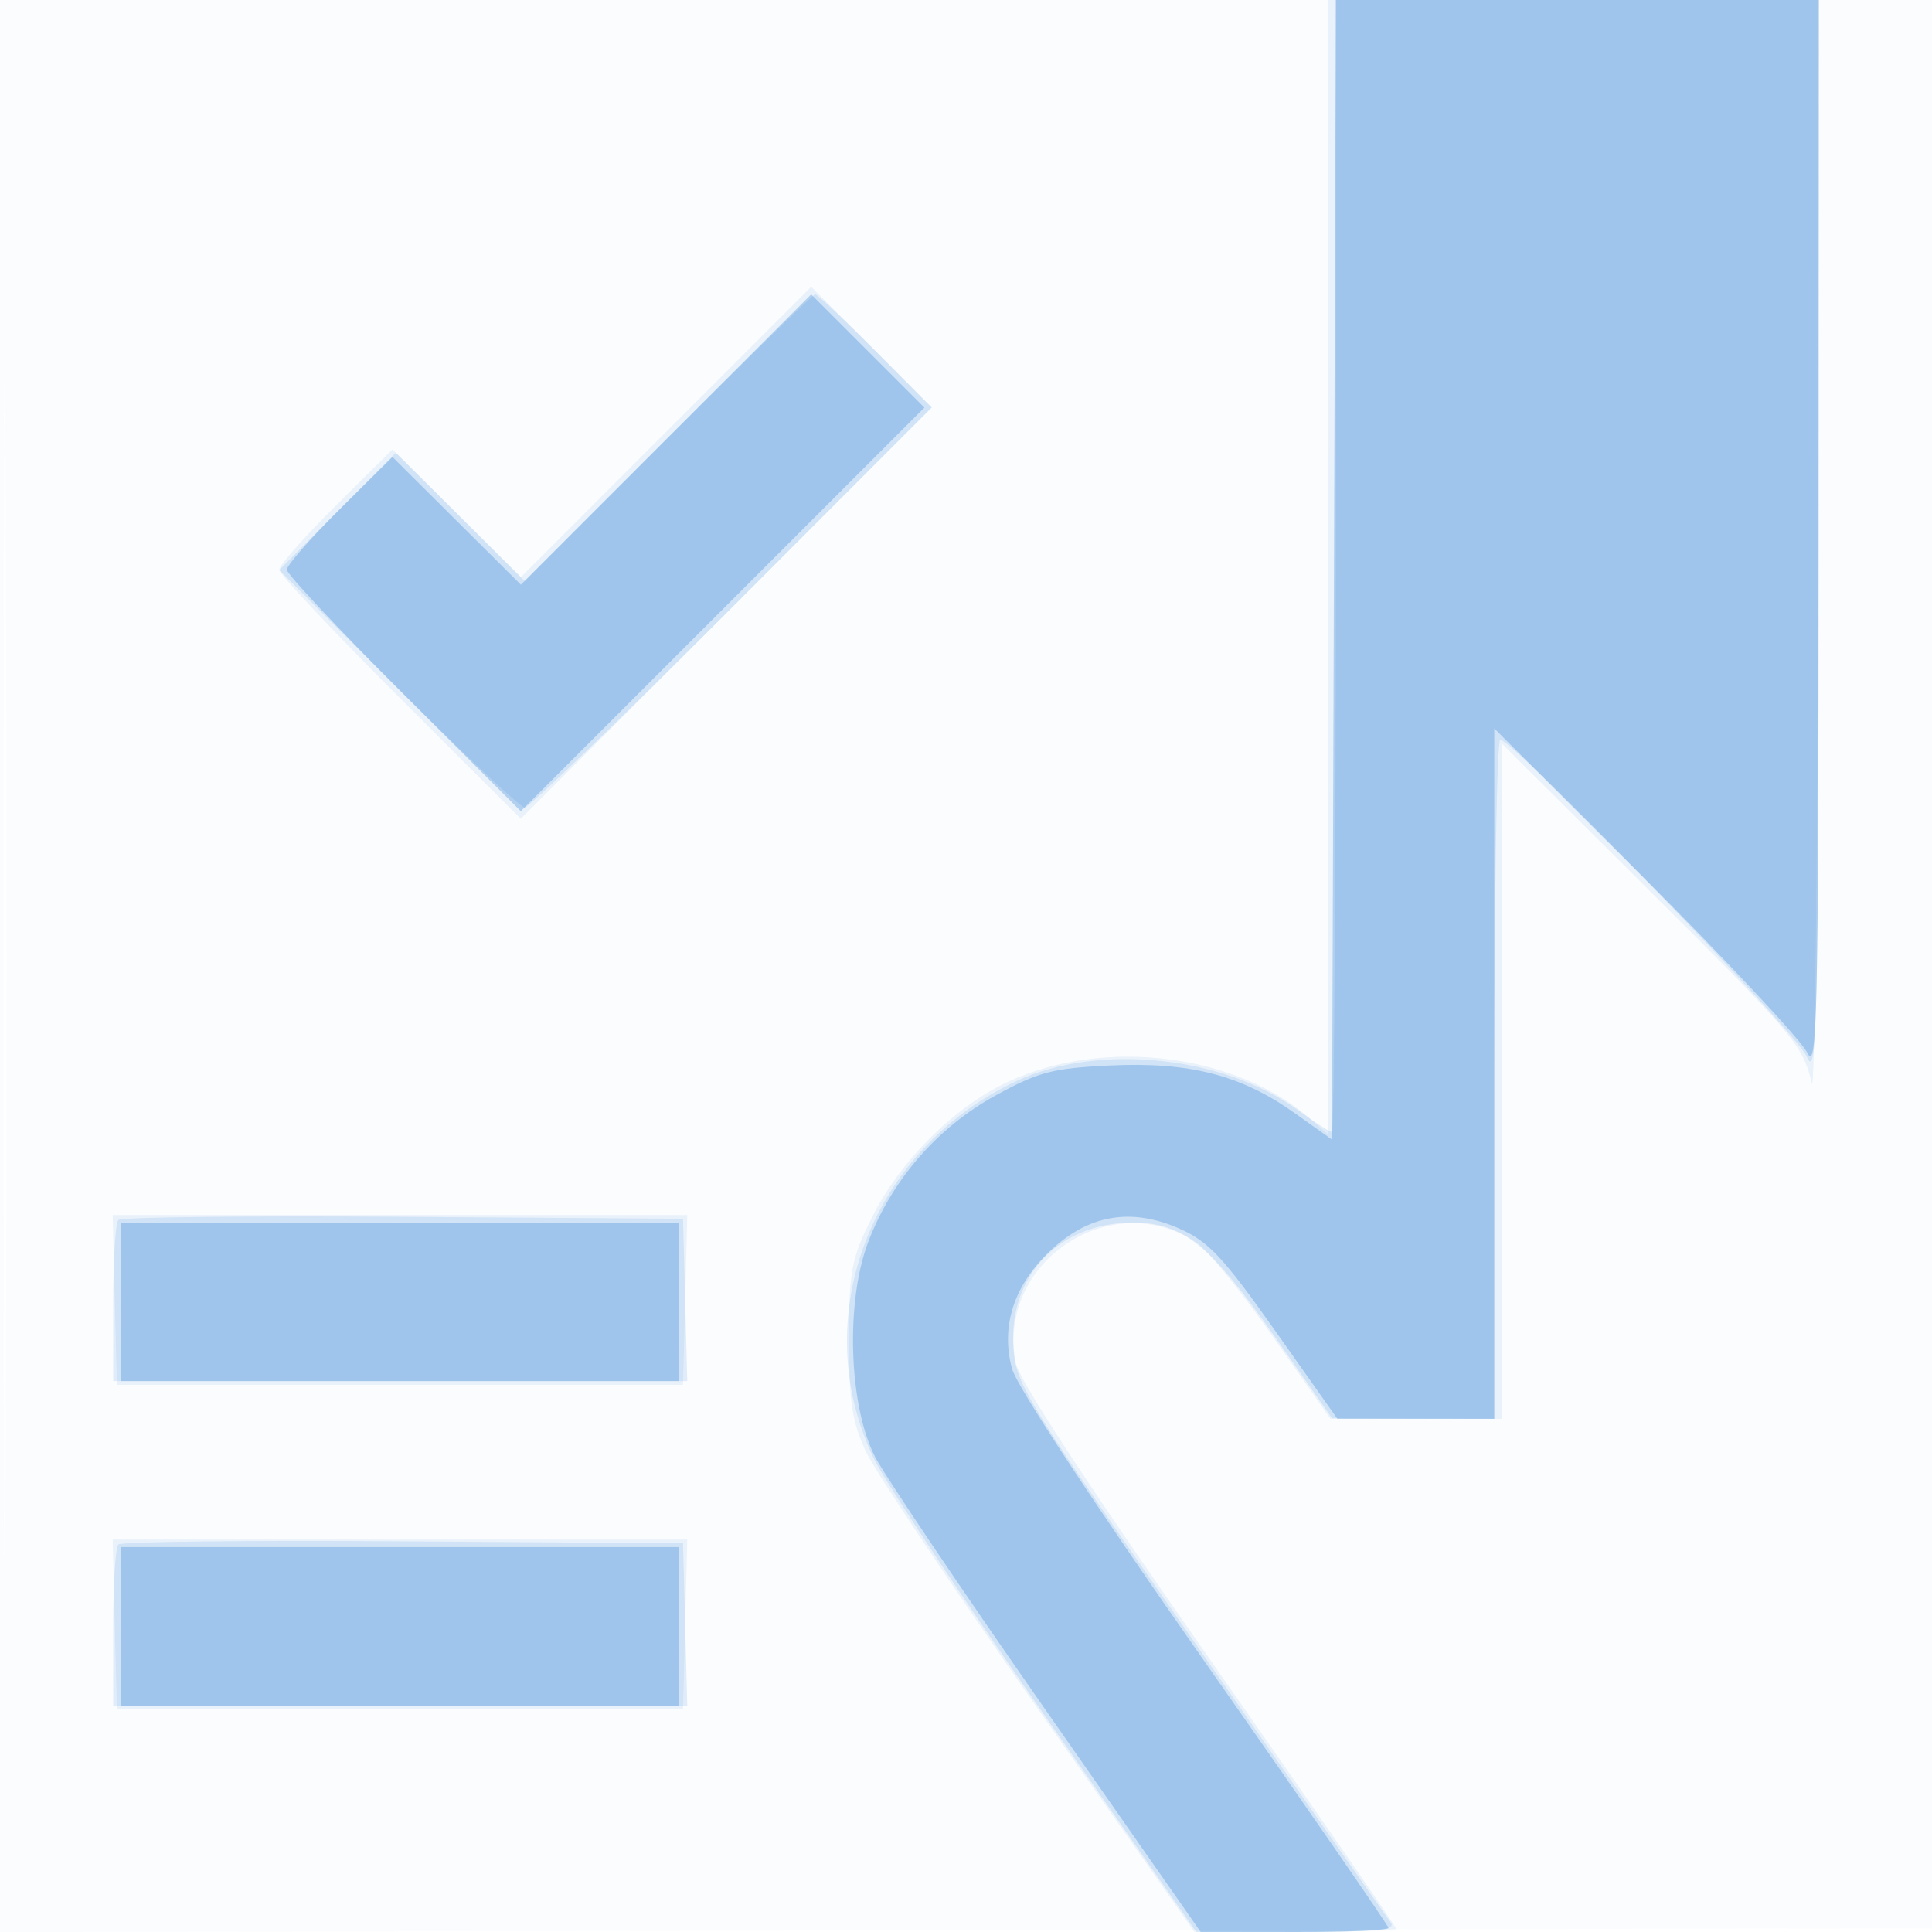
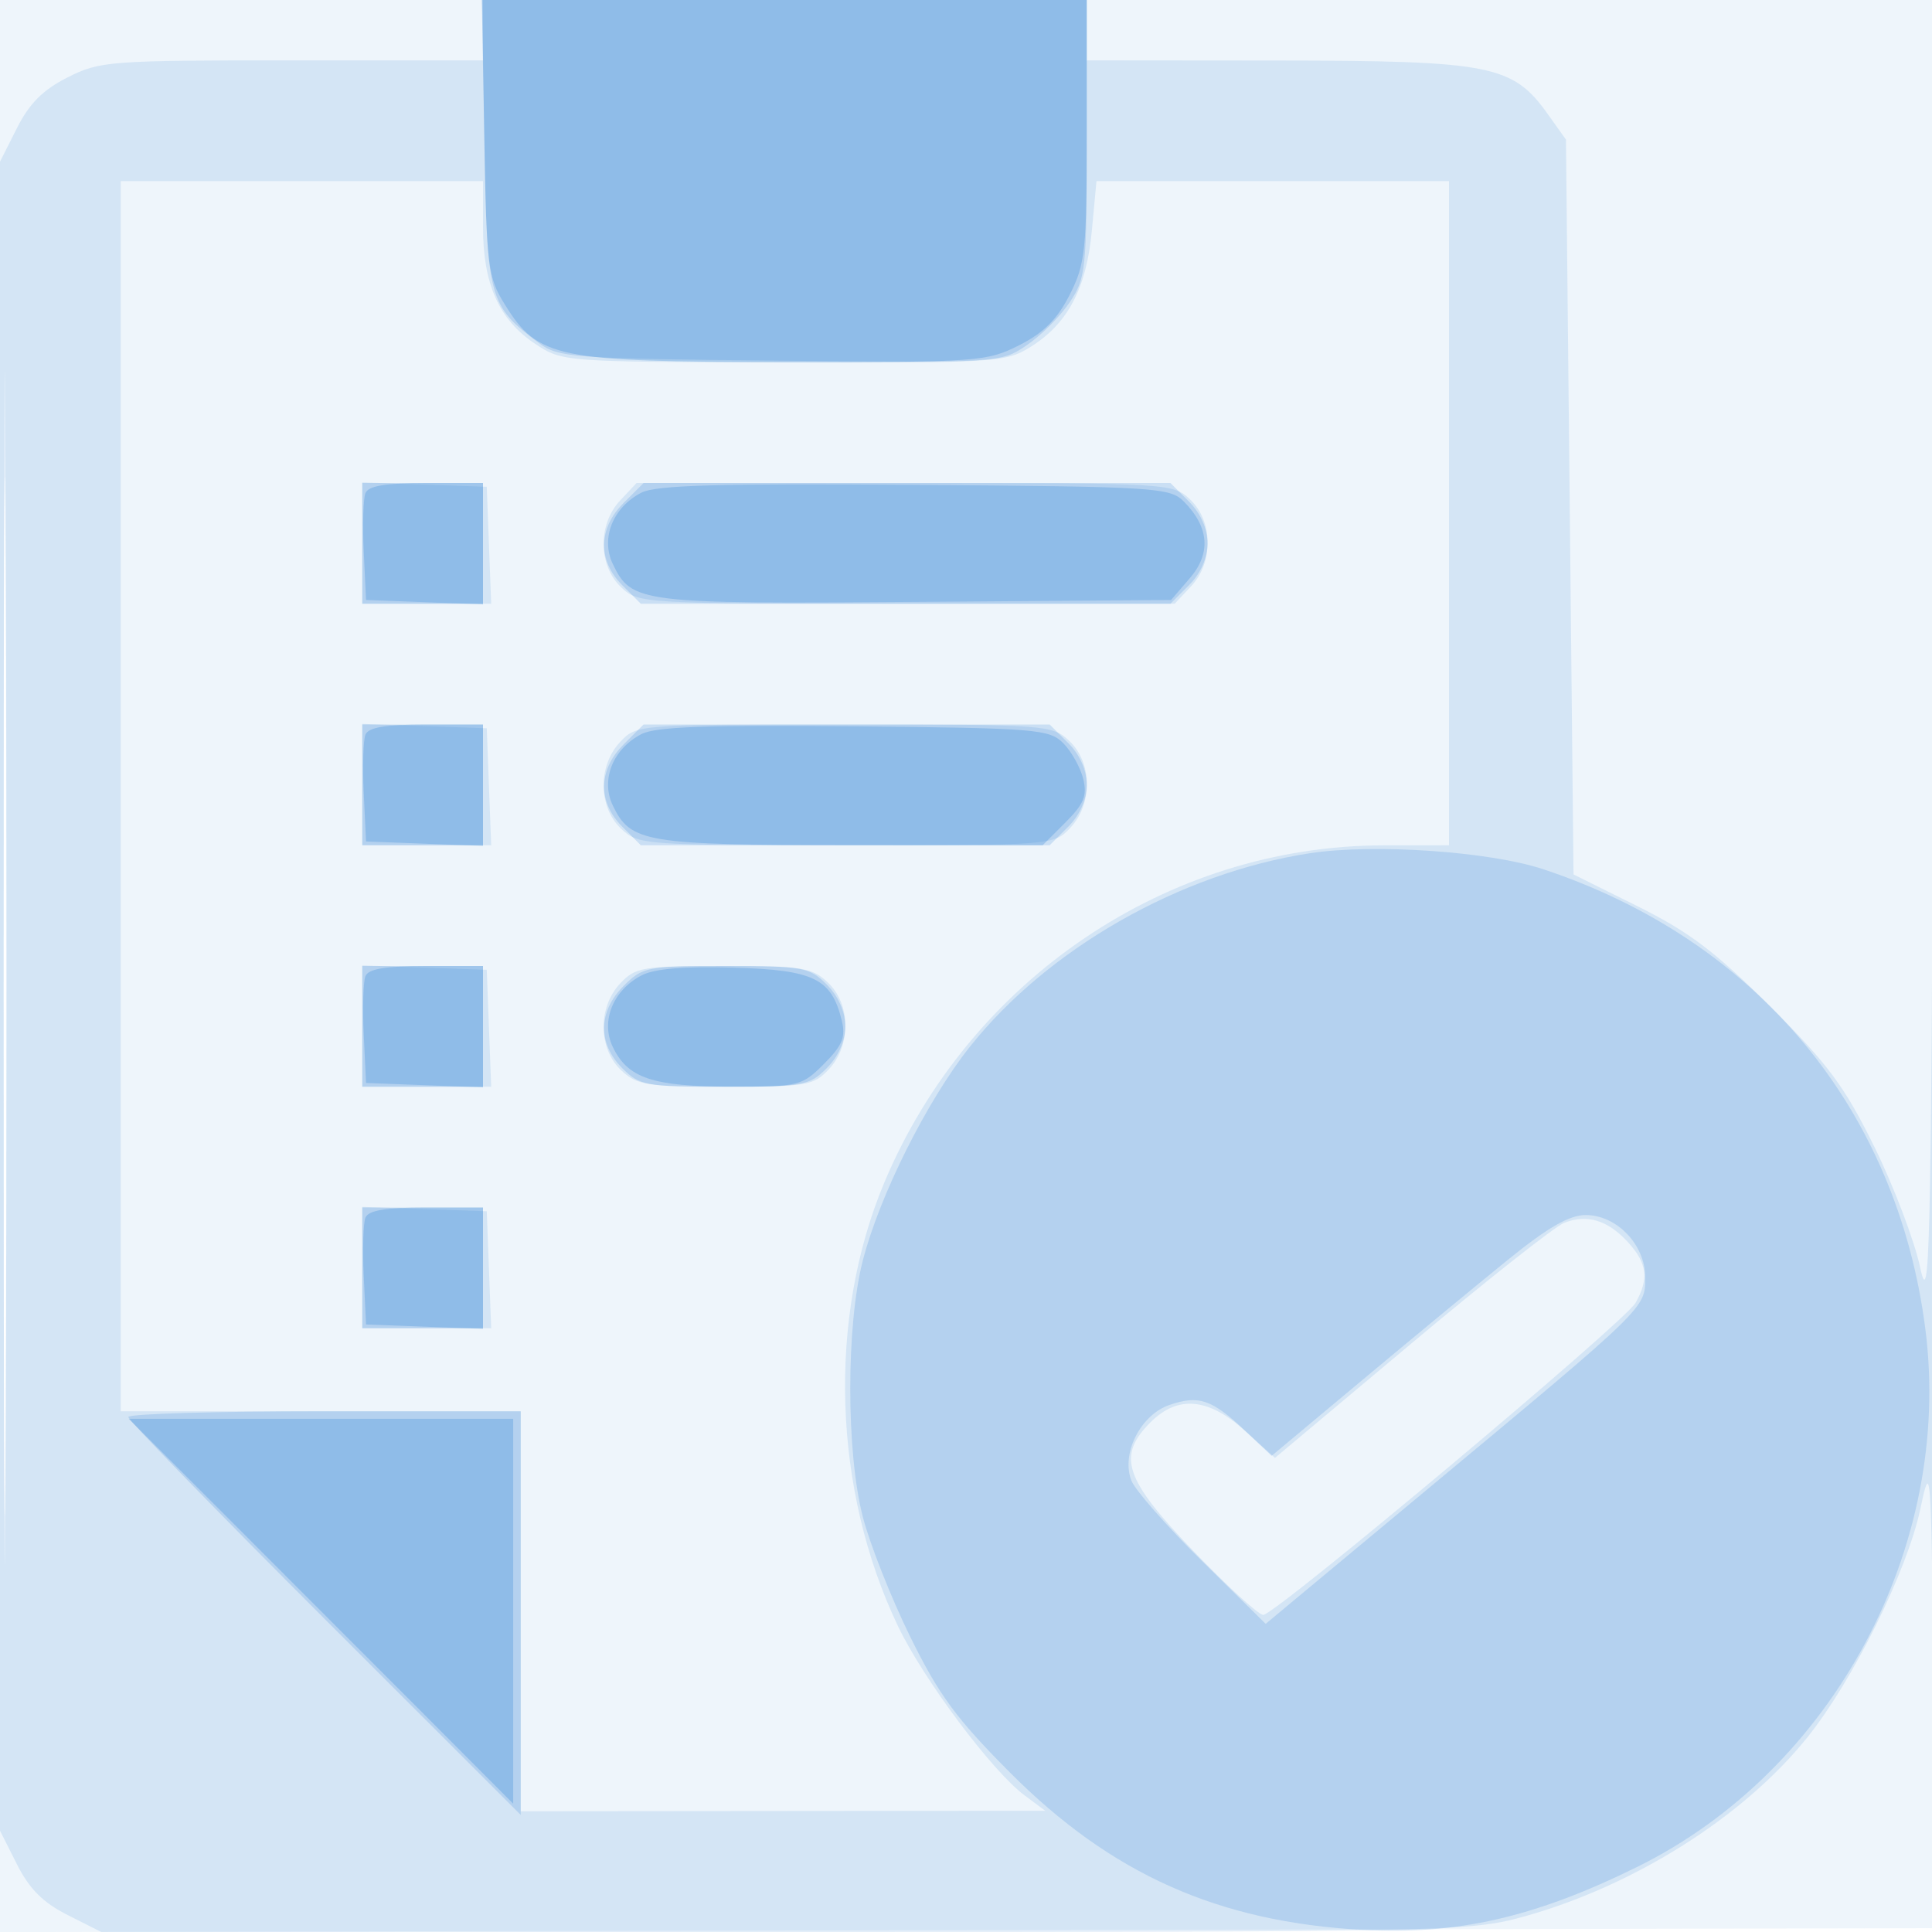
<svg xmlns="http://www.w3.org/2000/svg" width="256" height="256">
-   <path fill-opacity=".016" d="M0 128.004v128.004l128.25-.254 128.25-.254.254-127.75L257.008 0H0v128.004m.485.496c0 70.4.119 99.053.265 63.672.146-35.38.146-92.98 0-128C.604 29.153.485 58.1.485 128.5" fill="#1976D2" fill-rule="evenodd" />
-   <path fill-opacity=".075" d="M176 75.174v75.175l-2.25-1.99c-9.839-8.701-27.282-10.925-40.006-5.1-7.26 3.325-14.537 10.581-18.304 18.254-2.658 5.413-2.94 6.946-2.94 15.987 0 8.196.397 10.86 2.203 14.77 1.211 2.624 11.511 18.037 22.887 34.25L158.275 256h13.362c7.35 0 13.363-.195 13.363-.433s-11.199-16.43-24.886-35.983c-16.38-23.401-25.11-36.748-25.542-39.053-2.502-13.336 12.597-23.364 23.965-15.915 1.4.917 5.968 6.554 10.152 12.526L176.296 188H199V98.52l19.064 18.99c19.643 19.567 20.782 20.912 22.007 25.99.398 1.65.77-29.962.827-70.25L241 0h-65v75.174M88.254 57.239L69.019 76.475l-8.508-8.464-8.508-8.464-7.502 7.452C40.376 71.097 37 74.916 37 75.487c0 .57 7.202 8.228 16.005 17.018l16.004 15.981 27.241-27.24 27.24-27.241-8-8-8.001-8.001-19.235 19.235M15.217 172.25l.283 11.25h75l.283-11.25.283-11.25H14.934l.283 11.25m0 43l.283 11.25h75l.283-11.25.283-11.25H14.934l.283 11.25" fill="#1976D2" fill-rule="evenodd" />
-   <path fill-opacity=".117" d="M177 75c0 41.25-.229 75-.509 75-.279 0-2.337-1.325-4.572-2.944-9.873-7.151-26.332-8.857-37.137-3.847-19.438 9.012-27.956 31.485-18.979 50.071 1.483 3.071 11.697 18.432 22.697 34.136l20 28.553 13.372.016c10.547.012 13.169-.249 12.41-1.235-.53-.687-11.915-16.942-25.301-36.121-23.086-33.08-24.355-35.135-24.701-40-.677-9.544 6.058-16.629 15.807-16.629 6.662 0 10.237 2.878 18.913 15.23l7.5 10.678 10.75.046L198 188v-45c0-24.75.353-45 .784-45 1.747 0 39.201 38.727 40.621 42.002 1.374 3.17 1.52-3.23 1.556-68.252L241 0h-64v75M88.505 57.995L69.53 76.99l-8.537-8.497-8.536-8.497-7.723 7.769-7.724 7.769 15.757 15.733C61.432 99.92 68.976 107 69.529 107c.553 0 12.91-11.928 27.458-26.506l26.451-26.506-7.444-7.494C111.9 42.372 108.309 39 108.015 39c-.294 0-9.074 8.548-19.51 18.995m-72.826 103.66c-.374.373-.679 5.328-.679 11.012V183h76.068l-.284-10.75-.284-10.75-37.071-.262c-20.39-.144-37.377.043-37.75.417m0 43c-.374.373-.679 5.328-.679 11.012V226h76.068l-.284-10.75-.284-10.75-37.071-.262c-20.39-.144-37.377.043-37.75.417" fill="#1976D2" fill-rule="evenodd" />
-   <path fill-opacity=".268" d="M176.756 75.502l-.256 75.503-4.981-3.542c-7.062-5.021-13.931-6.784-24.467-6.28-7.591.363-9.43.844-15.098 3.95-7.746 4.243-13.824 11.248-16.942 19.523-2.986 7.925-2.542 21.578.921 28.344 1.267 2.475 11.498 17.662 22.735 33.75L159.099 256h12.451c6.847 0 12.45-.234 12.45-.519 0-.286-10.993-16.207-24.429-35.38-14.748-21.045-24.845-36.406-25.48-38.762-1.502-5.578.238-10.988 4.993-15.524 5.1-4.864 10.775-5.855 17.216-3.007 3.832 1.695 5.779 3.777 12.718 13.597L177.212 188H198V96.519l19.984 19.965c10.991 10.981 20.656 21.326 21.477 22.99 1.339 2.713 1.496-4.336 1.516-68.224L241 0H177.013l-.257 75.502M88.254 58.24L69.019 77.475l-8.507-8.463-8.507-8.463-7.003 6.949C41.151 71.319 38 74.914 38 75.485c0 .572 6.977 8.006 15.505 16.52l15.505 15.481 26.74-26.74 26.74-26.74-7.501-7.501-7.5-7.5L88.254 58.24M16 172.5V183h74v-21H16v10.5m0 43V226h74v-21H16v10.5" fill="#1976D2" fill-rule="evenodd" />
+   <path fill-opacity=".071" d="M0 128.004v128.004l128.25-.254 128.25-.254.254-127.75L257.008 0H0v128.004m.485.496c0 70.4.119 99.053.265 63.672.146-35.38.146-92.98 0-128C.604 29.153.485 58.1.485 128.5" fill="#1976D2" fill-rule="evenodd" />
+   <path fill-opacity=".122" d="M64 4v4H38.712c-24.236 0-25.474.094-29.75 2.25-3.26 1.644-5.068 3.452-6.712 6.712L0 21.424v221.152l2.25 4.462c1.644 3.26 3.452 5.068 6.712 6.712l4.462 2.25h90.558c87.809 0 90.78-.061 97.854-2.022 14.681-4.068 29.181-13.223 37.657-23.775 6-7.469 13.21-22.039 14.947-30.203 1.341-6.304 1.393-5.76 1.74 18 .196 13.475.352-25.675.345-87-.009-82.772-.1-91.532-.351-34-.303 69.123-.489 76.797-1.728 71-.764-3.575-3.492-10.775-6.063-16-3.939-8.007-6.104-10.929-13.778-18.593-7.307-7.297-10.784-9.927-17.605-13.316l-8.5-4.224-.5-48.683-.5-48.684-2.401-3.367c-4.652-6.522-7.497-7.086-35.849-7.111L144 8V0H64v4M.483 132c0 61.325.12 86.413.267 55.75.147-30.662.147-80.837 0-111.5C.603 45.588.483 70.675.483 132M16 105.5V187h53v53l34.75-.032 34.75-.031-2.769-2.066c-4.296-3.205-13.394-15.379-16.754-22.42-8.647-18.118-9.339-40.808-1.792-58.783 11.277-26.86 37.531-44.605 66.065-44.653L192 112V24h-46.711l-.615 6.584c-.713 7.638-3.211 12.349-8.176 15.417-3.262 2.016-4.605 2.1-32.683 2.029-29.14-.072-29.299-.084-32.892-2.462C66.129 42.395 64 37.639 64 30.099V24H16v81.5m32-33.54V80h17.084l-.292-7.75-.292-7.75-8.25-.29-8.25-.291v8.041m34.174-5.646c-2.979 3.172-2.913 8.643.14 11.512C84.601 79.974 85.056 80 120.14 80h35.511l2.175-2.314c2.979-3.172 2.913-8.643-.14-11.512C155.399 64.026 154.944 64 119.86 64H84.349l-2.175 2.314M48 103.96V112h17.084l-.292-7.75-.292-7.75-8.25-.29-8.25-.291v8.041m34.174-5.646c-2.979 3.172-2.913 8.643.14 11.512C84.575 111.949 85.27 112 112.14 112c27.464 0 27.515-.004 29.686-2.314 2.979-3.172 2.913-8.643-.14-11.512C139.425 96.051 138.73 96 111.86 96c-27.464 0-27.515.004-29.686 2.314M48 135.96V144h17.084l-.292-7.75-.292-7.75-8.25-.29-8.25-.291v8.041m34.174-5.646c-2.979 3.172-2.913 8.643.14 11.512 2.1 1.972 3.384 2.174 13.826 2.174 10.74 0 11.657-.155 13.686-2.314 2.979-3.172 2.913-8.643-.14-11.512-2.1-1.972-3.384-2.174-13.826-2.174-10.74 0-11.657.155-13.686 2.314M48 167.96V176h17.084l-.292-7.75-.292-7.75-8.25-.29-8.25-.291v8.041m159.242-5.917c-1.242.494-10.368 7.702-20.28 16.017l-18.023 15.118-3.972-3.589c-4.842-4.374-8.904-4.743-12.512-1.134-4.49 4.49-3.48 7.524 5.683 17.068 4.476 4.663 8.638 8.47 9.25 8.46 1.616-.024 47.887-38.805 49.327-41.342 1.797-3.168 1.547-5.241-.965-8.004-2.698-2.968-5.454-3.808-8.508-2.594" fill="#1976D2" fill-rule="evenodd" />
+   <path fill-opacity=".168" d="M64.189 18.93c.34 20.71.571 21.559 7.194 26.508 2.617 1.955 4.271 2.077 31.979 2.354 29.119.29 29.23.284 32.654-2.024 1.89-1.274 4.46-3.834 5.71-5.69 2.16-3.205 2.274-4.293 2.274-21.726V0H63.879l.31 18.93M48 72v8h16V64H48v8m34.636-5.364c-3.391 3.391-3.461 7.63-.181 10.909L84.909 80h70.182l2.454-2.455C159.093 75.998 160 73.948 160 72s-.907-3.998-2.455-5.545L155.091 64H85.273l-2.637 2.636M48 104v8h16V96H48v8m34.636-5.364c-3.391 3.391-3.461 7.63-.181 10.909L84.909 112h54.182l2.454-2.455c1.548-1.547 2.455-3.597 2.455-5.545s-.907-3.998-2.455-5.545L139.091 96H85.273l-2.637 2.636m90.9 14.427c-17.192 2.648-34.73 12.647-45.07 25.695-5.646 7.126-11.918 19.657-14.133 28.242-2.226 8.625-2.228 25.362-.004 34 .92 3.575 3.74 10.708 6.266 15.852 3.792 7.72 6.104 10.868 13.249 18.035 13.418 13.46 27.592 19.786 46.668 20.829 12.609.689 22.866-1.657 36.392-8.322 25.989-12.807 41.908-42.511 38.214-71.31-3.739-29.157-22.311-51.503-50.618-60.904-7.132-2.368-22.509-3.42-30.964-2.117M48 136v8h16v-16H48v8m34.636-5.364c-3.391 3.391-3.461 7.63-.181 10.909C84.766 143.856 85.558 144 96 144s11.234-.144 13.545-2.455c1.548-1.547 2.455-3.597 2.455-5.545s-.907-3.998-2.455-5.545c-2.306-2.307-3.114-2.455-13.363-2.455-10.454 0-11.019.11-13.546 2.636M48 168v8h16v-16H48v8m151.809-1.075c-4.02 3.259-12.709 10.437-19.309 15.952l-12 10.026-3.5-3.308c-4.426-4.184-6.177-4.778-10.079-3.417-3.822 1.332-6.396 6.493-4.999 10.024.5 1.264 4.707 6.048 9.348 10.631l8.439 8.333 21.896-18.22C218.237 173.12 218 173.351 218 169.258c0-4.322-3.763-8.258-7.895-8.258-2.157 0-5.017 1.646-10.296 5.925M17 187.757c0 .417 11.7 12.451 26 26.743l26 25.986V187H43c-14.3 0-26 .341-26 .757" fill="#1976D2" fill-rule="evenodd" />
+   <path fill-opacity=".231" d="M64.171 18.25c.311 17.237.462 18.465 2.734 22.118 4.411 7.096 6.795 7.585 37.133 7.61 25.555.021 26.704-.061 31-2.228 3.26-1.644 5.068-3.452 6.712-6.712 2.075-4.114 2.25-5.81 2.25-21.75V0H63.841l.33 18.25M48.417 65.355c-.286.746-.384 4.233-.218 7.75L48.5 79.5l7.75.292 7.75.292V64h-7.531c-5.415 0-7.678.381-8.052 1.355M85 65.273c-3.781 1.944-5.434 6.049-3.805 9.448 2.485 5.181 3.529 5.312 40.143 5.035l33.837-.256 2.486-2.891c2.822-3.282 2.566-6.73-.751-10.109-1.876-1.911-3.465-2.011-35.687-2.256-25.919-.196-34.302.042-36.223 1.029M48.417 97.355c-.286.746-.384 4.233-.218 7.75l.301 6.395 7.75.292 7.75.292V96h-7.531c-5.415 0-7.678.381-8.052 1.355M85 97.269c-3.782 1.951-5.434 6.054-3.805 9.452 2.365 4.932 4.267 5.248 31.632 5.264l25.327.015 3.025-3.025c2.439-2.439 2.896-3.554 2.36-5.75-.366-1.499-1.548-3.625-2.628-4.725-1.848-1.883-3.471-2.015-27.687-2.261-19.472-.197-26.332.053-28.224 1.03m-36.583 32.086c-.286.746-.384 4.233-.218 7.75l.301 6.395 7.75.292 7.75.292V128h-7.531c-5.415 0-7.678.381-8.052 1.355M85 129.246c-3.788 1.989-5.432 6.081-3.805 9.475 1.987 4.143 5.267 5.248 15.632 5.264 9.056.015 9.415-.073 12.352-3.01 2.439-2.439 2.896-3.554 2.36-5.75-1.359-5.568-3.667-6.698-14.315-7.008-6.586-.192-10.531.141-12.224 1.029m-36.583 32.109c-.286.746-.384 4.233-.218 7.75l.301 6.395 7.75.292 7.75.292V160h-7.531c-5.415 0-7.678.381-8.052 1.355M29.811 200.75c7.016 7.012 18.478 18.487 25.473 25.499L68 238.999V188H17.055l12.756 12.75" fill="#1976D2" fill-rule="evenodd" />
</svg>
